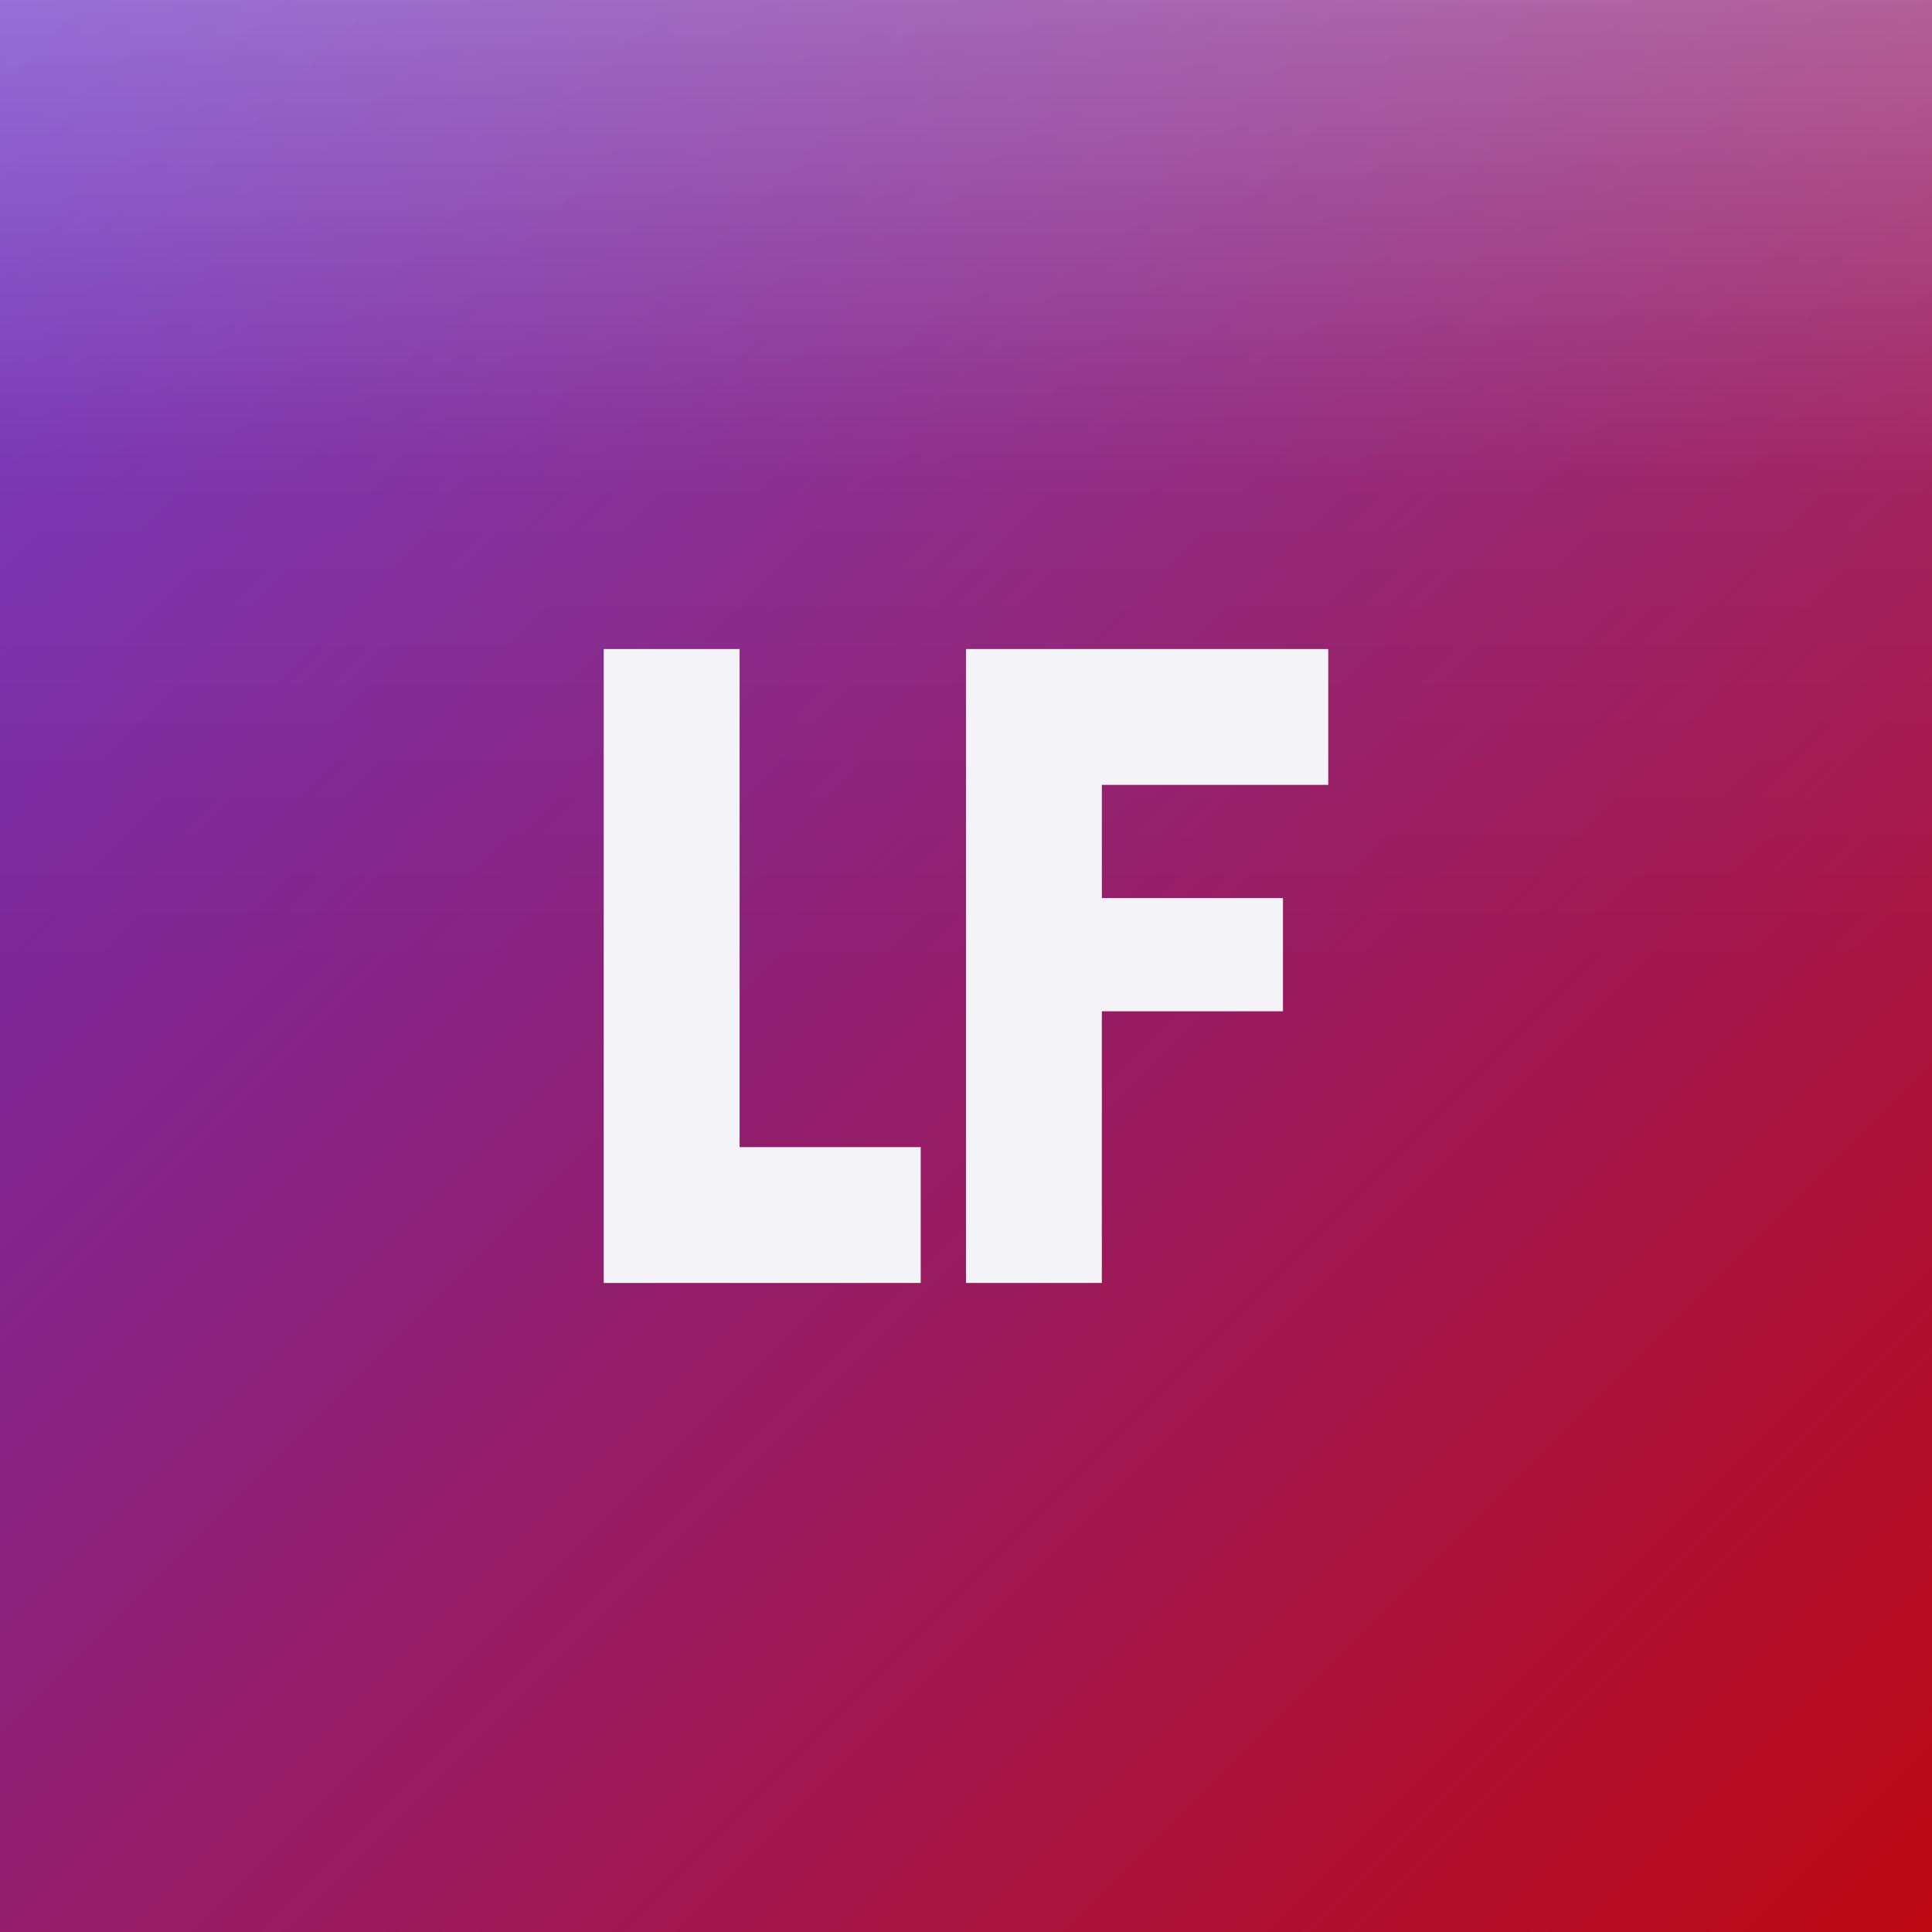
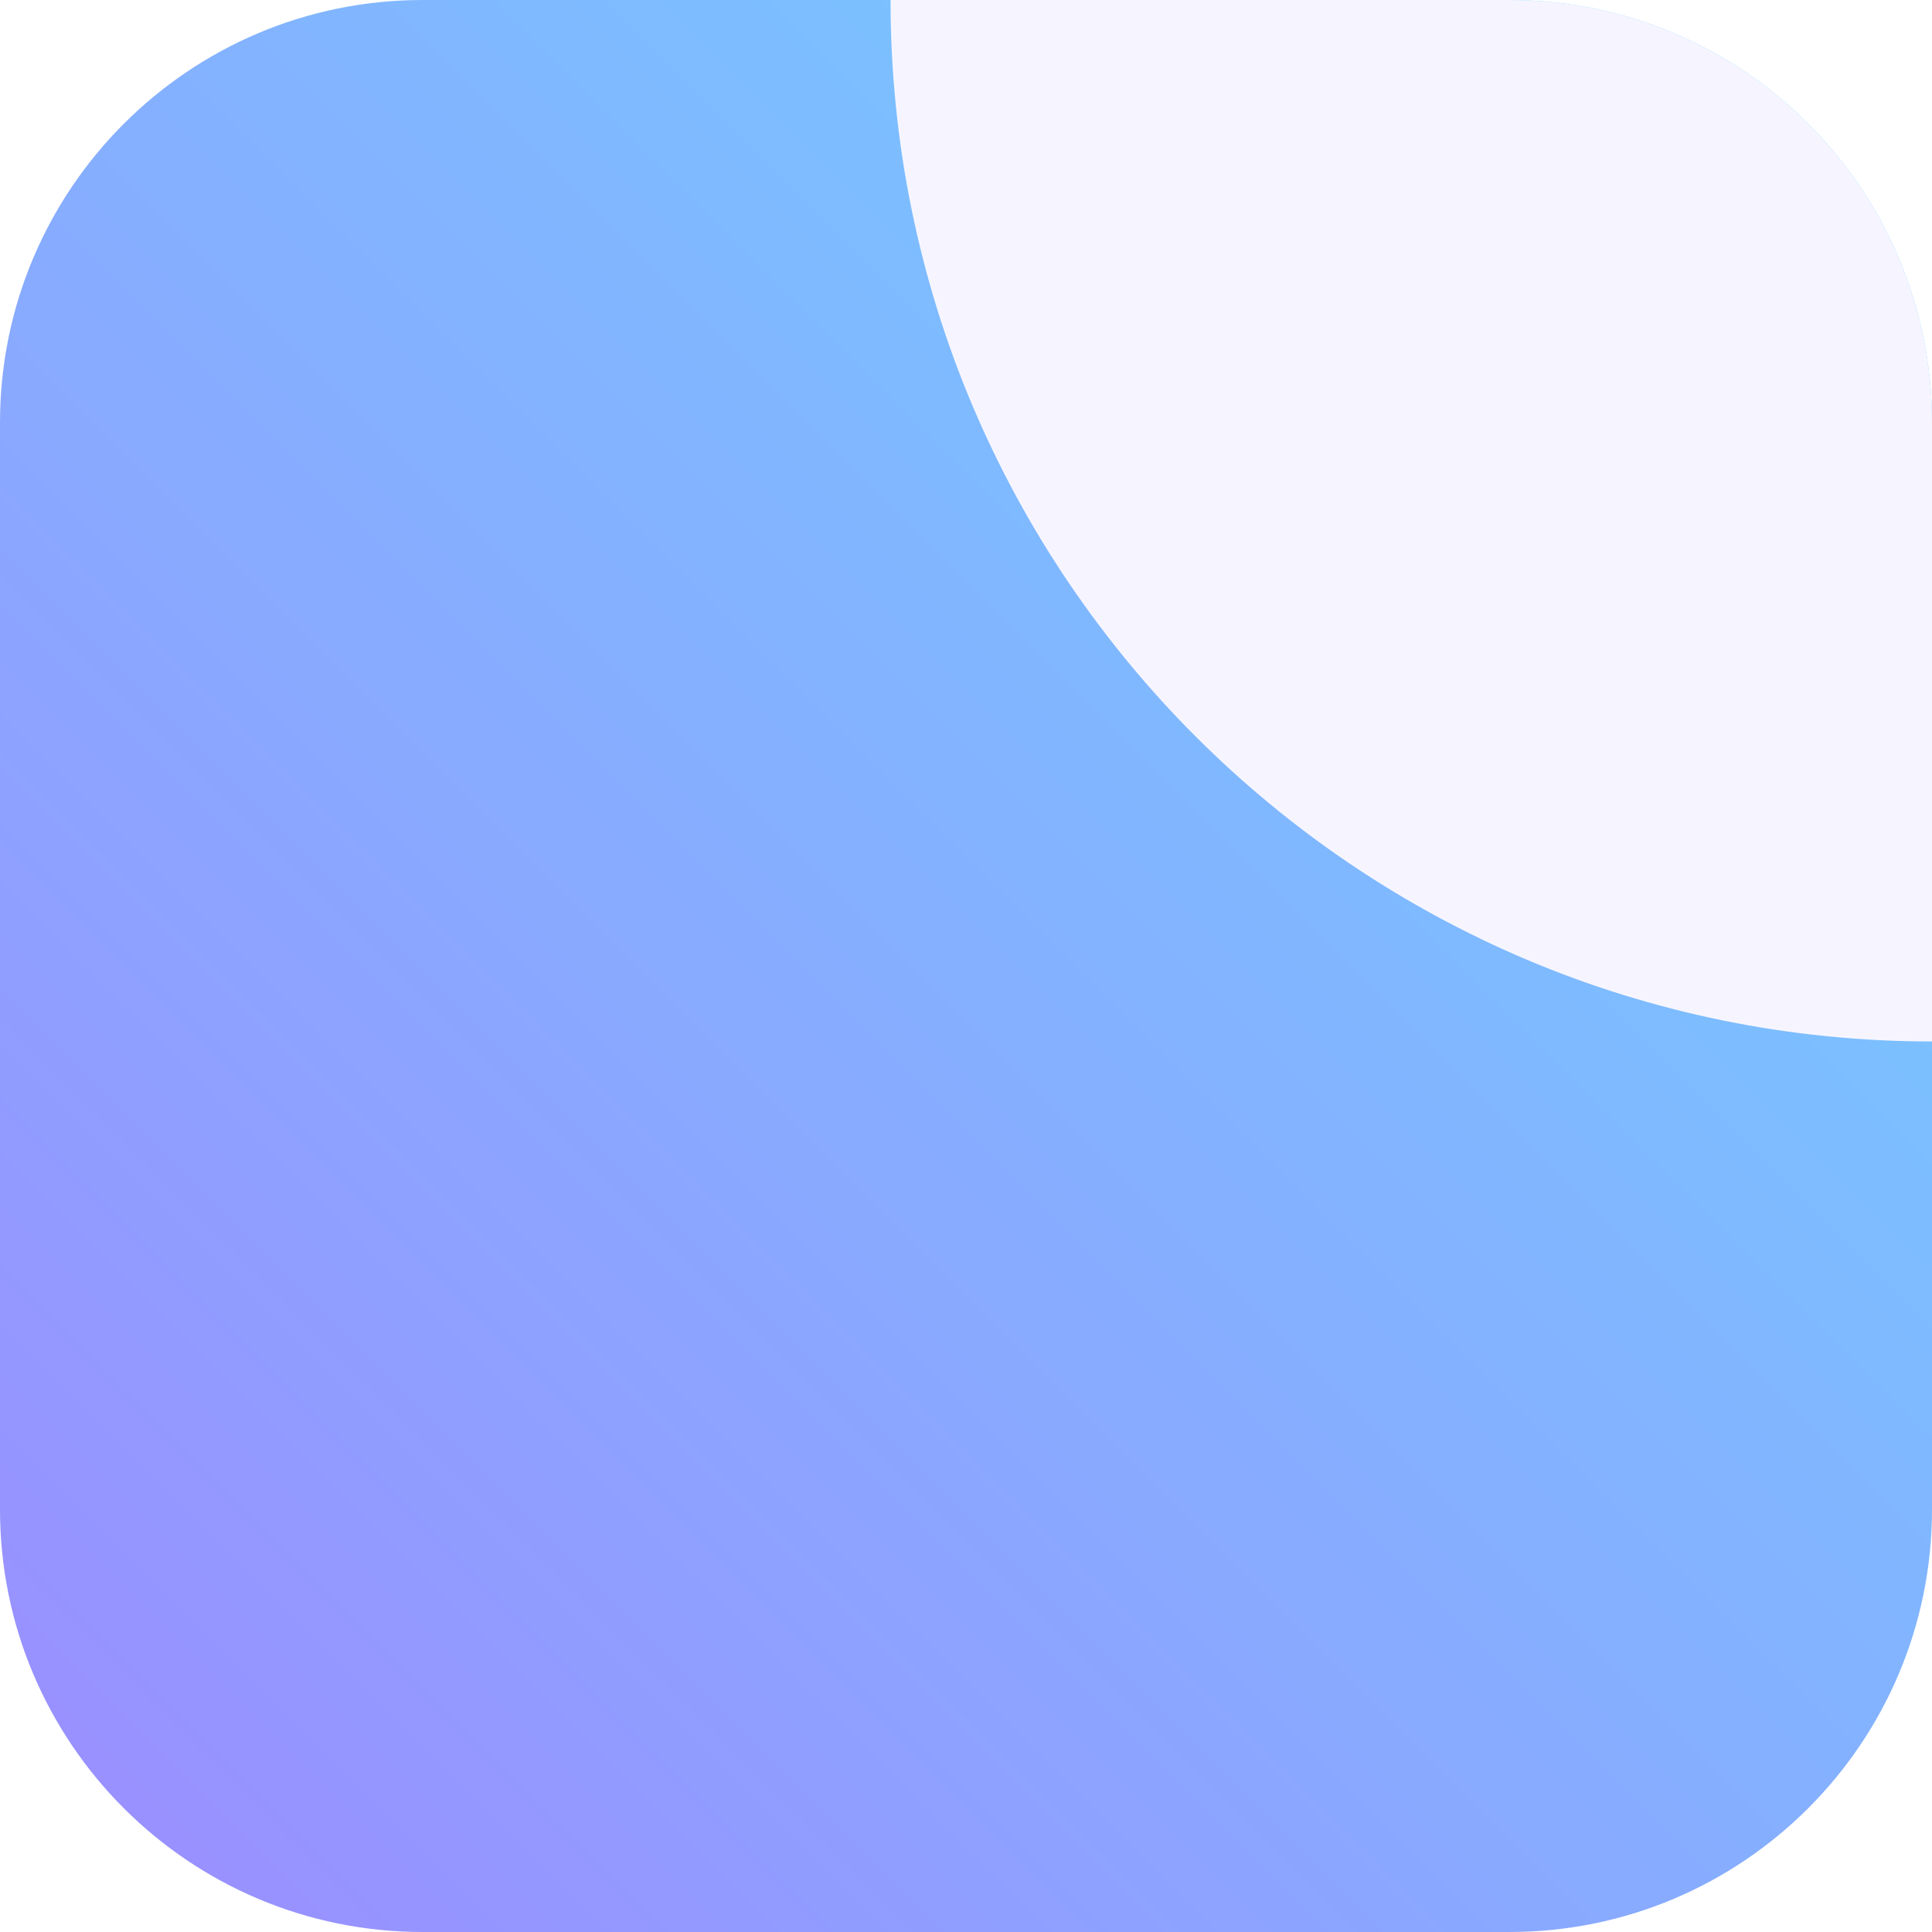
- <svg xmlns="http://www.w3.org/2000/svg" viewBox="0 0 512 512" width="512" height="512">
+ <svg xmlns="http://www.w3.org/2000/svg" viewBox="0 0 512 512" role="img" aria-label="Last Frame">
  <defs>
-     <linearGradient id="tile" x1="0" y1="0" x2="1" y2="1">
-       <stop offset="0" stop-color="#7c3aed" />
-       <stop offset="1" stop-color="#e50914" />
+     <linearGradient id="lu-ig" x1="0" y1="1" x2="1" y2="0">
+       <stop offset="0" stop-color="#9B8CFF" />
+       <stop offset="1" stop-color="#6FD3FF" />
    </linearGradient>
-     <linearGradient id="shine" x1="0" y1="0" x2="0" y2="1">
-       <stop offset="0" stop-color="#fff" stop-opacity="0.3" />
-       <stop offset="0.5" stop-color="#fff" stop-opacity="0.05" />
-       <stop offset="1" stop-color="#fff" stop-opacity="0" />
-     </linearGradient>
+     <clipPath id="lu-ic">
+       <rect width="512" height="512" rx="112" />
+     </clipPath>
  </defs>
-   <rect width="512" height="512" fill="#0b0b12" />
-   <rect width="512" height="512" fill="url(#tile)" fill-opacity="0.82" />
-   <rect width="512" height="256" fill="url(#shine)" />
-   <g transform="translate(256 256) scale(6) translate(-32 -32)">
-     <path d="M16 18h6v22h8v6H16z M32 18h16v6H38v5h8v5h-8v12h-6z" fill="#f4f4f8" />
-   </g>
+   <rect width="512" height="512" rx="112" fill="url(#lu-ig)" />
+   <circle cx="512" cy="0" r="276" fill="#F6F5FF" clip-path="url(#lu-ic)" />
</svg>
